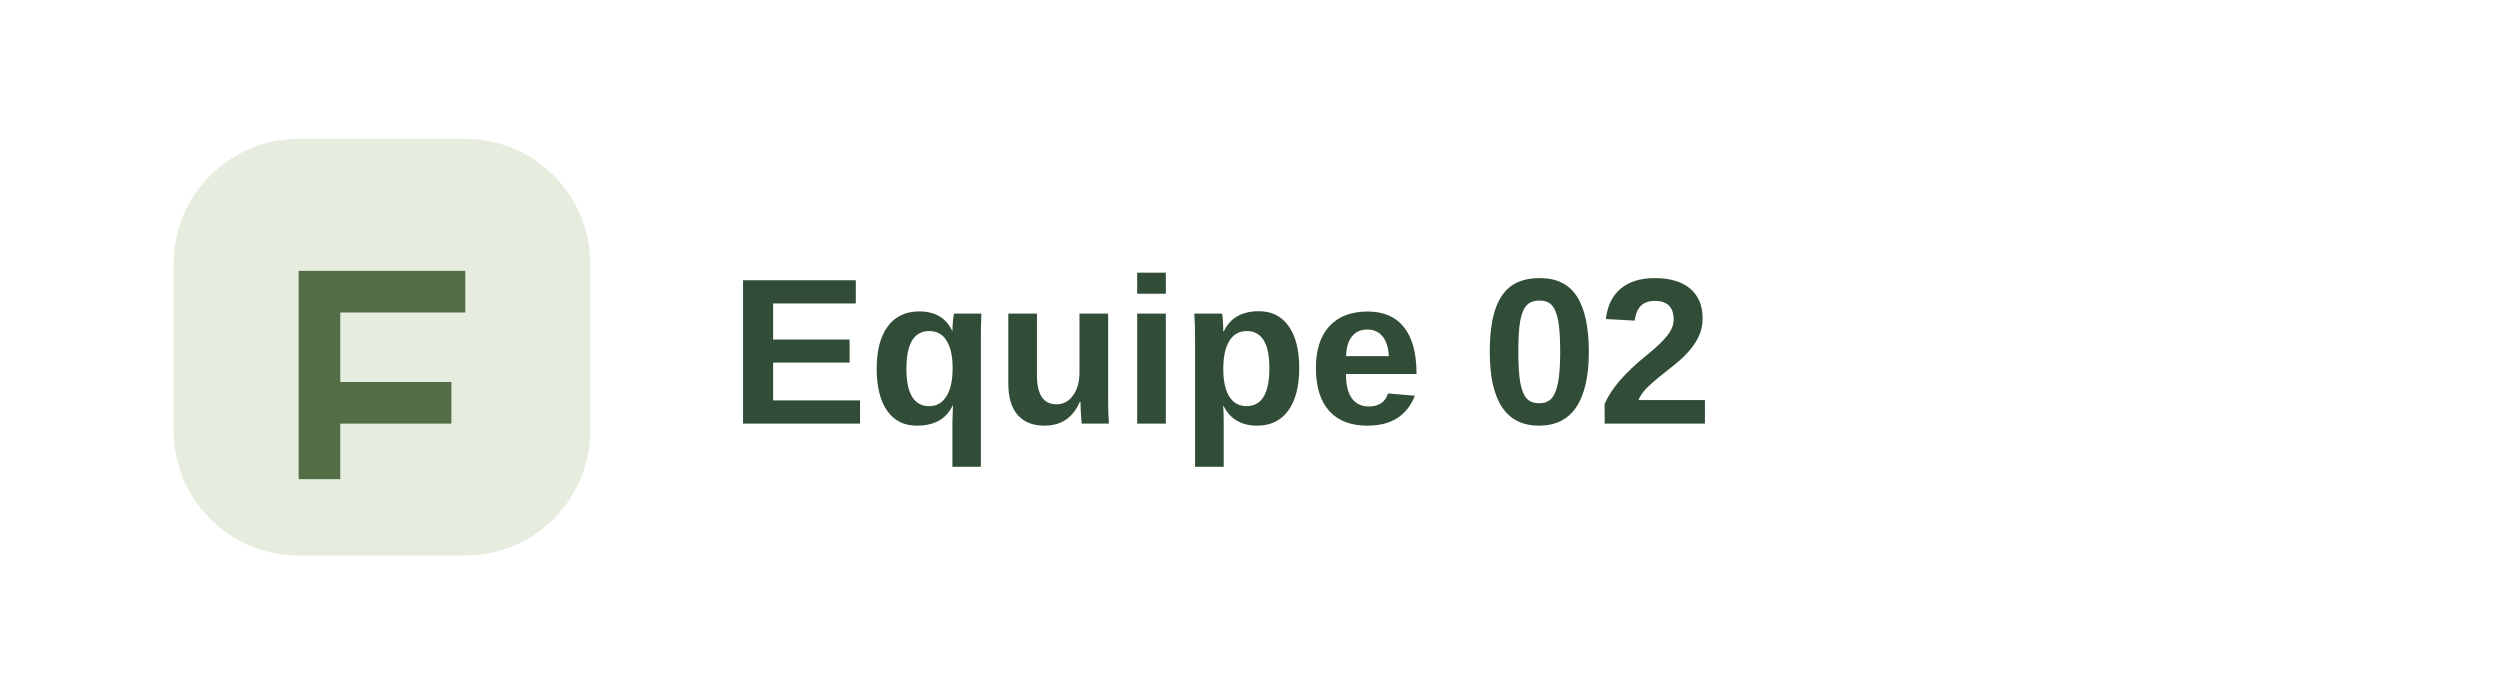
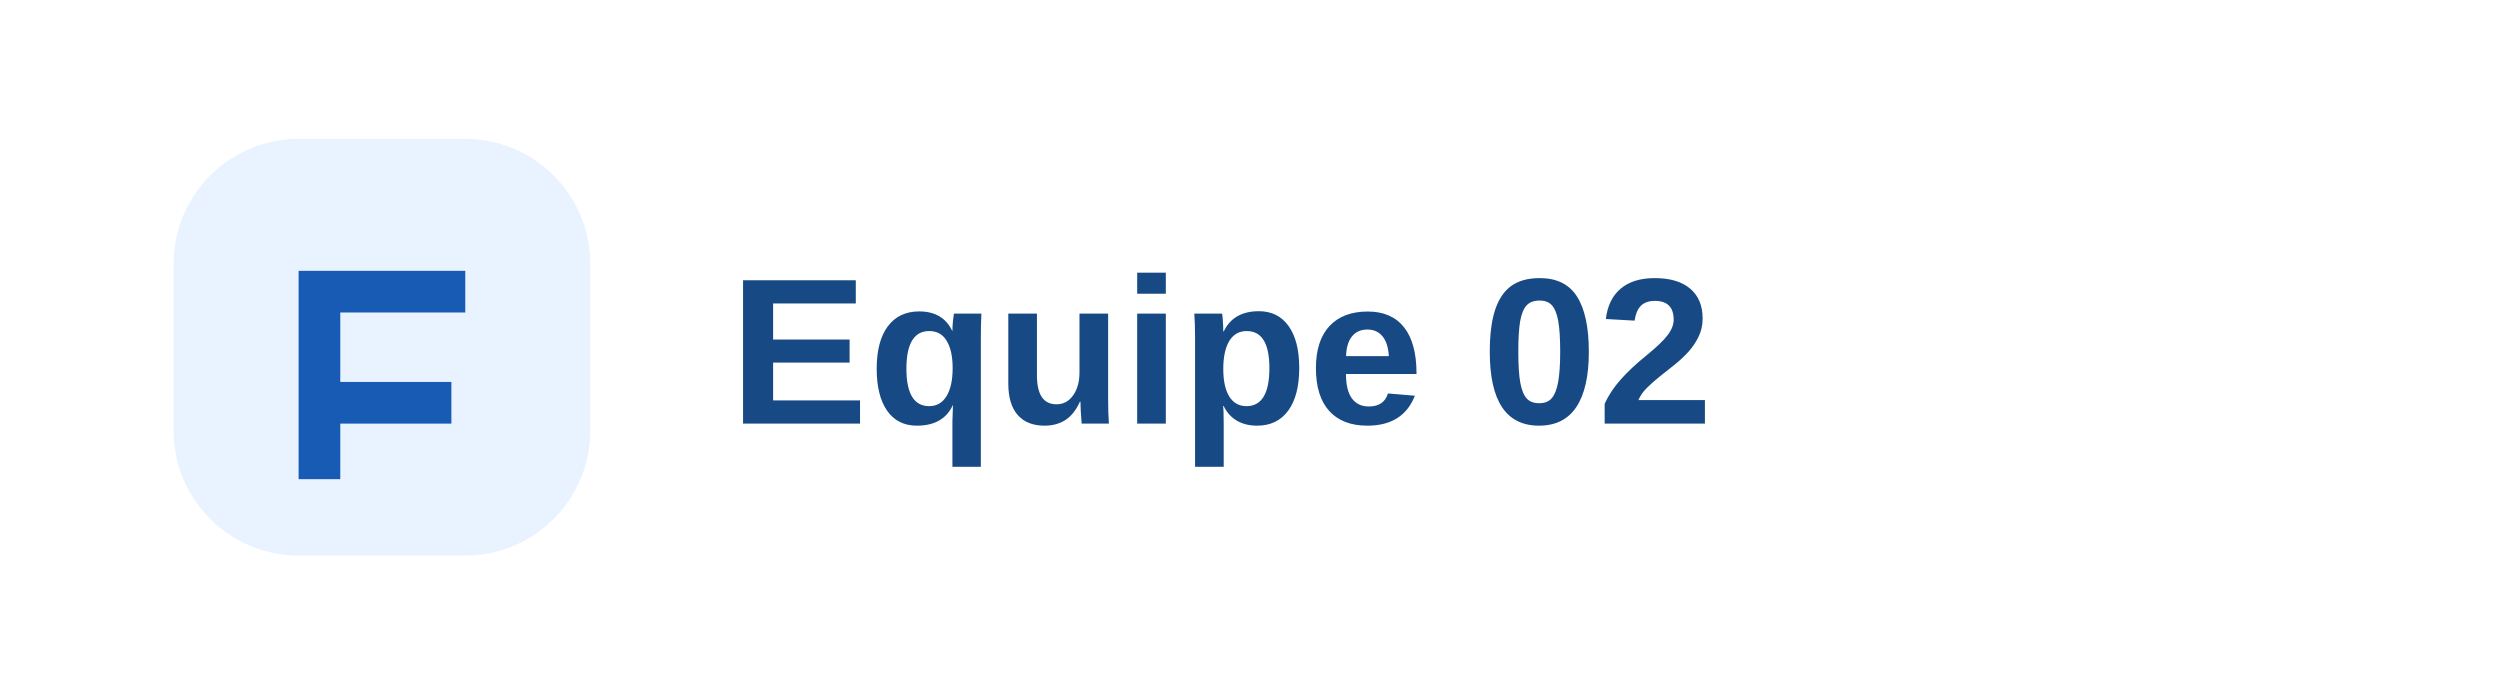
<svg xmlns="http://www.w3.org/2000/svg" width="360" height="100" viewBox="0 0 360 100">
-   <rect x="25" y="20" width="60" height="60" rx="18" fill="#e6eddf" />
-   <path d="M43 39h24v6H49v10h16v6H49v8h-6z" fill="#536d47" />
-   <text x="105" y="61" font-family="Arial,sans-serif" font-weight="700" font-size="30" fill="#314c37">Equipe 02</text>
+   <rect x="25" y="20" width="60" height="60" rx="18" fill="#e9f2ff" />
+   <path d="M43 39h24v6H49v10h16v6H49v8h-6z" fill="#175bb5" />
+   <text x="105" y="61" font-family="Arial,sans-serif" font-weight="700" font-size="30" fill="#174a85">Equipe 02</text>
</svg>
